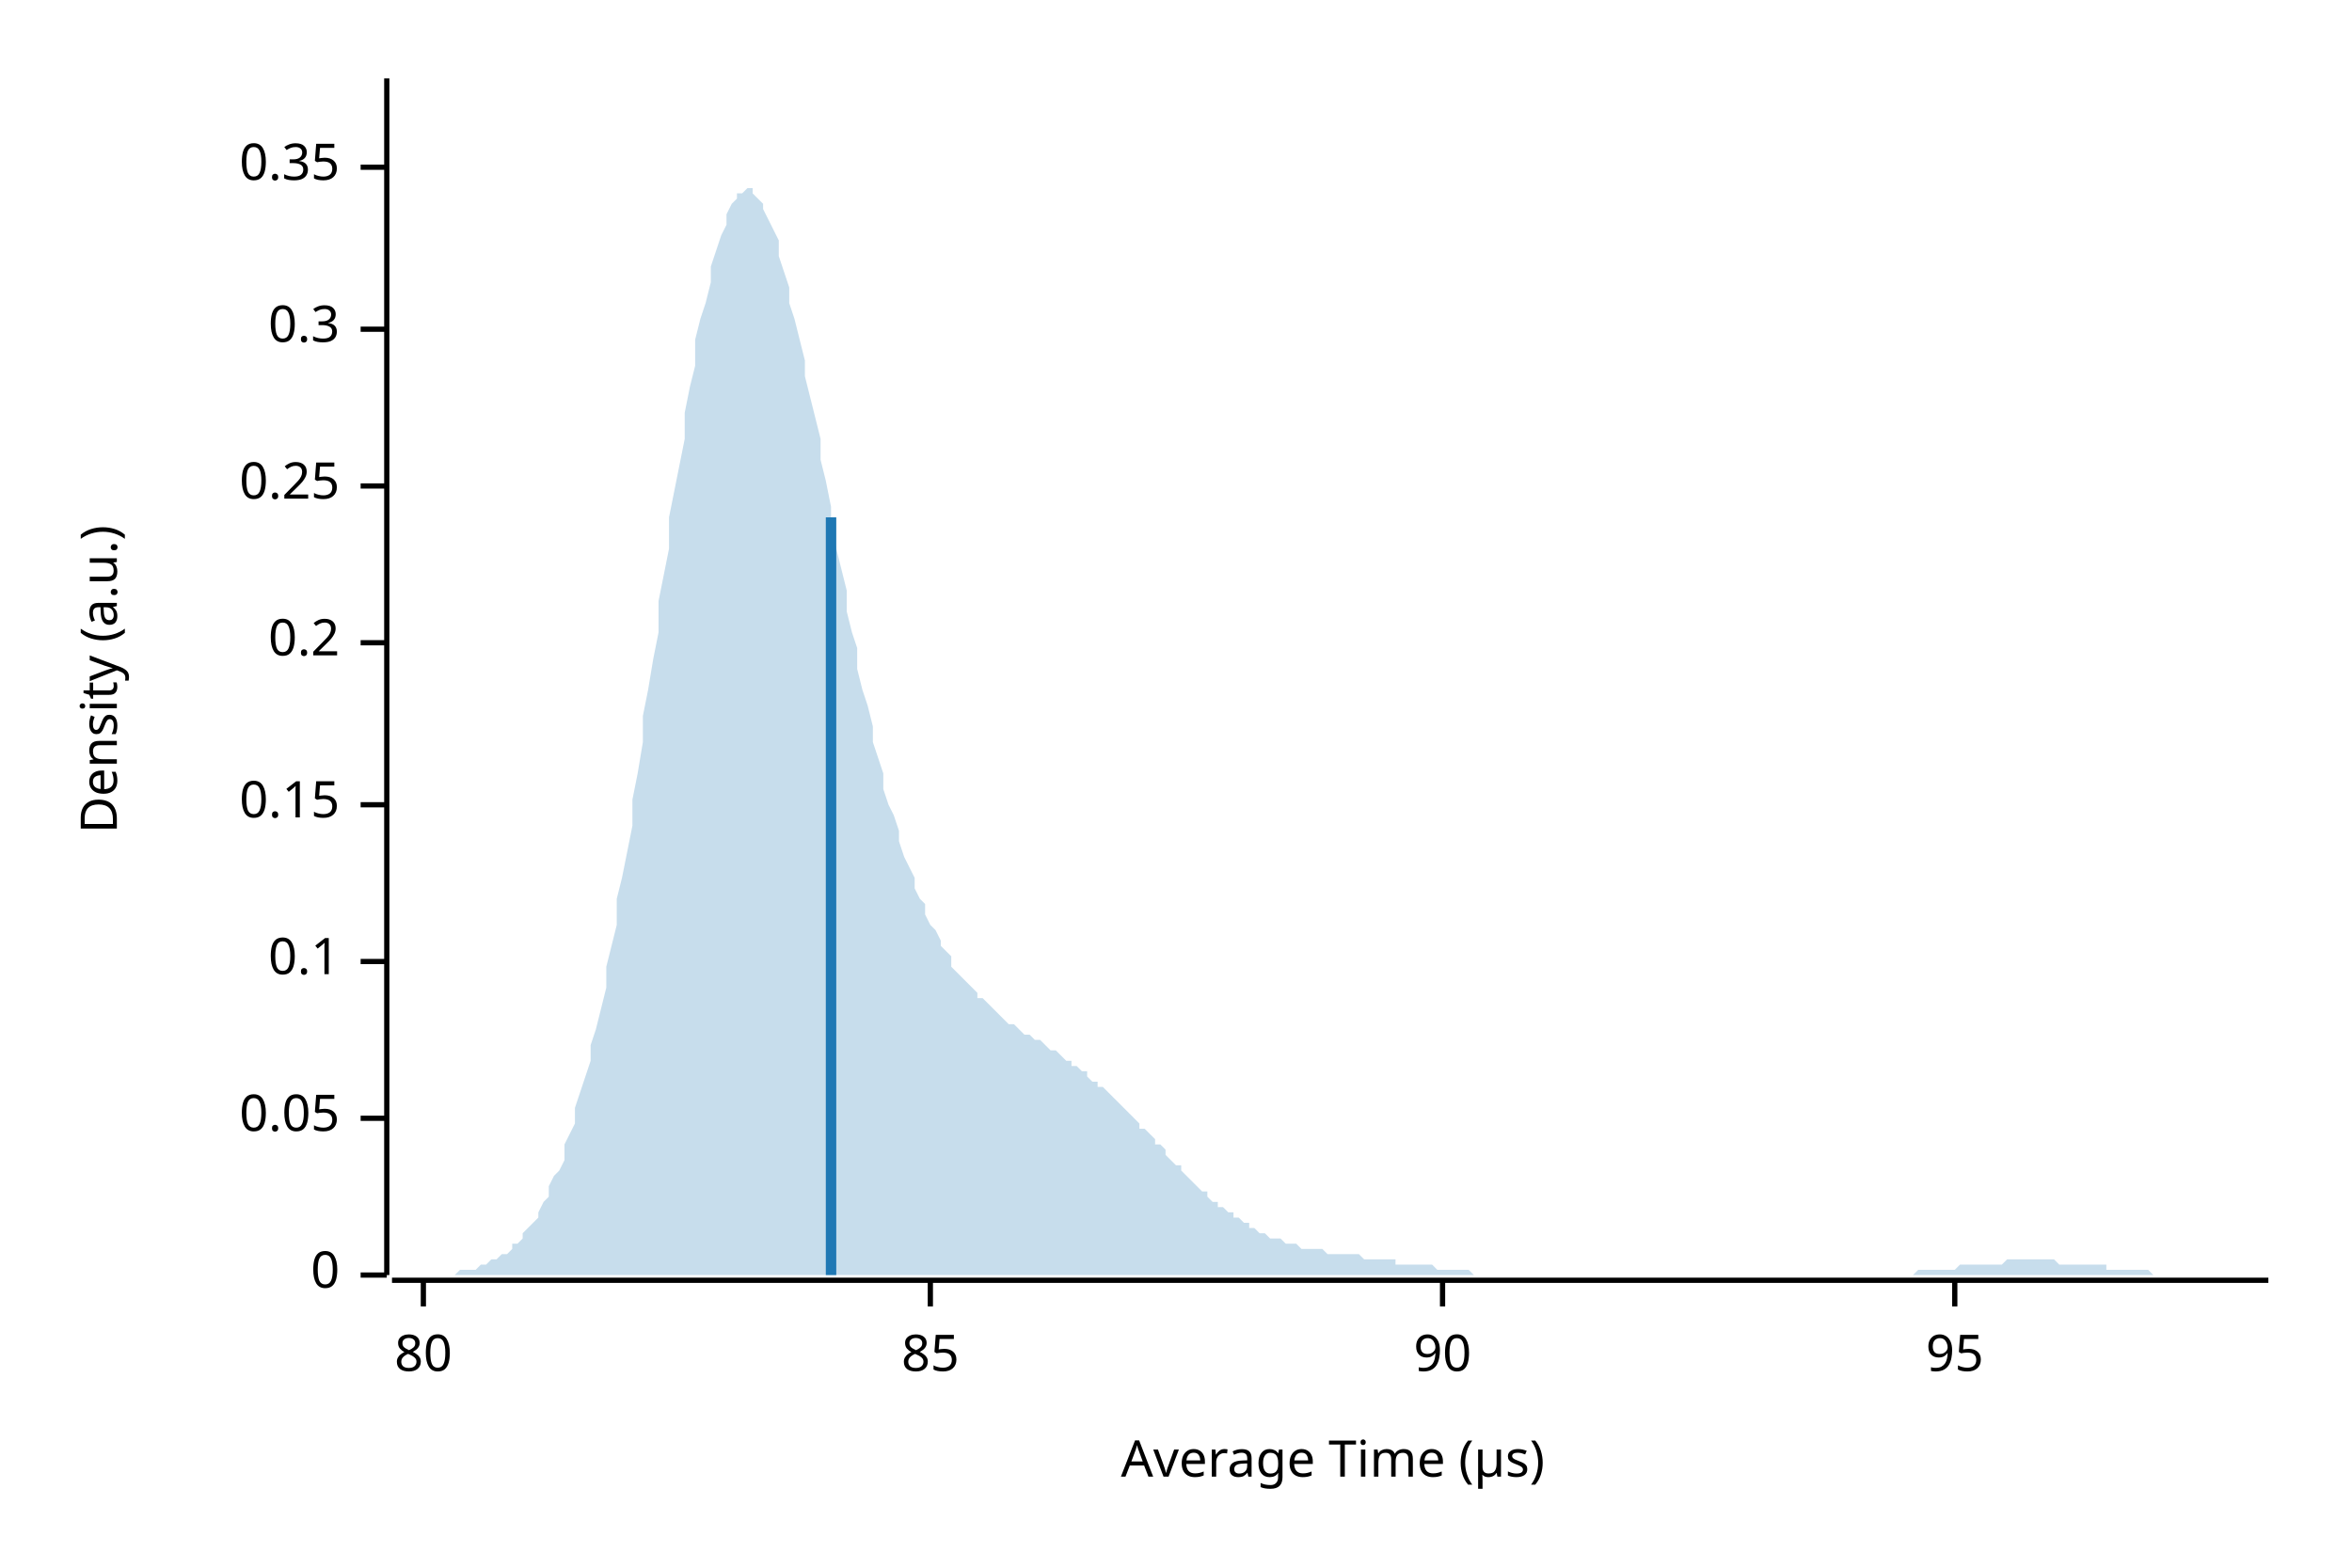
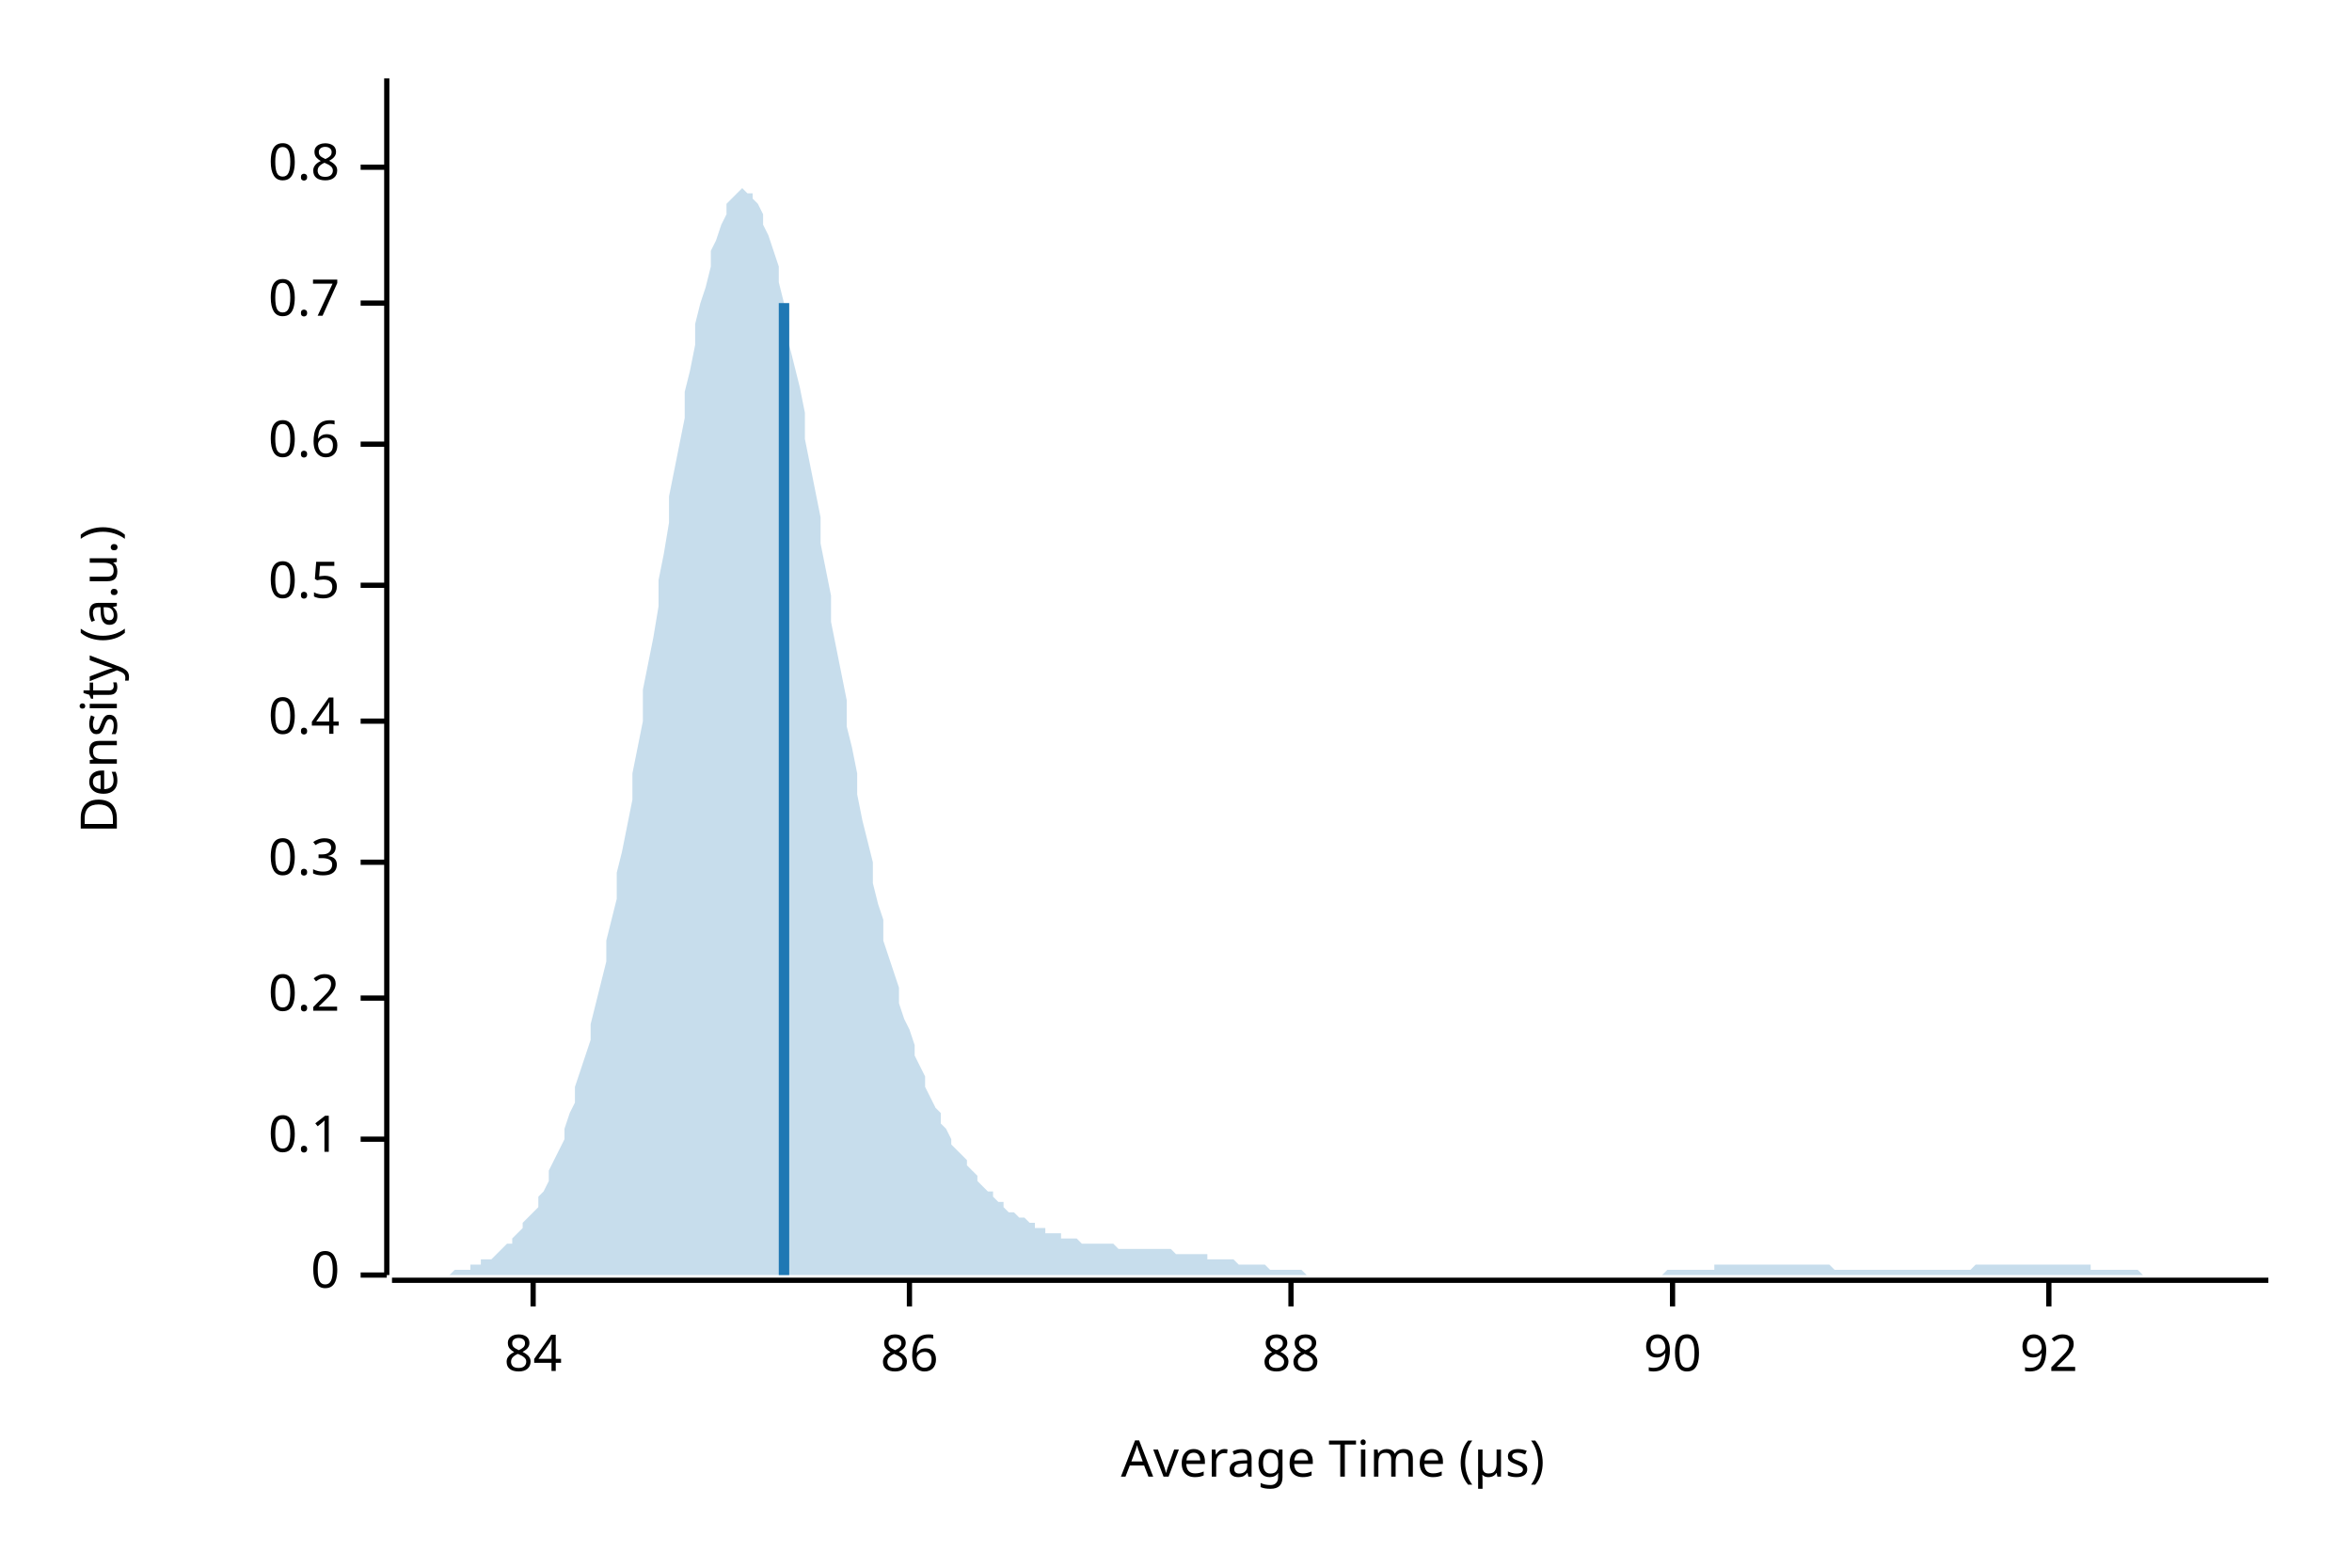
<svg xmlns="http://www.w3.org/2000/svg" width="450" height="300" viewBox="0 0 450 300">
  <text x="15" y="130" dy="0.76em" text-anchor="middle" font-family="sans-serif" font-size="9.677" opacity="1" fill="#000000" transform="rotate(270, 15, 130)">
Density (a.u.)
</text>
  <text x="255" y="285" dy="-0.5ex" text-anchor="middle" font-family="sans-serif" font-size="9.677" opacity="1" fill="#000000">
Average Time (µs)
</text>
  <polyline fill="none" opacity="1" stroke="#000000" stroke-width="1" points="74,15 74,244 " />
  <text x="65" y="244" dy="0.5ex" text-anchor="end" font-family="sans-serif" font-size="9.677" opacity="1" fill="#000000">
0
</text>
  <polyline fill="none" opacity="1" stroke="#000000" stroke-width="1" points="69,244 74,244 " />
-   <text x="65" y="214" dy="0.5ex" text-anchor="end" font-family="sans-serif" font-size="9.677" opacity="1" fill="#000000">
- 0.05
- </text>
-   <polyline fill="none" opacity="1" stroke="#000000" stroke-width="1" points="69,214 74,214 " />
-   <text x="65" y="184" dy="0.5ex" text-anchor="end" font-family="sans-serif" font-size="9.677" opacity="1" fill="#000000">
+   <text x="65" y="218" dy="0.5ex" text-anchor="end" font-family="sans-serif" font-size="9.677" opacity="1" fill="#000000">
0.1
</text>
-   <polyline fill="none" opacity="1" stroke="#000000" stroke-width="1" points="69,184 74,184 " />
-   <text x="65" y="154" dy="0.5ex" text-anchor="end" font-family="sans-serif" font-size="9.677" opacity="1" fill="#000000">
- 0.15
- </text>
-   <polyline fill="none" opacity="1" stroke="#000000" stroke-width="1" points="69,154 74,154 " />
-   <text x="65" y="123" dy="0.5ex" text-anchor="end" font-family="sans-serif" font-size="9.677" opacity="1" fill="#000000">
+   <polyline fill="none" opacity="1" stroke="#000000" stroke-width="1" points="69,218 74,218 " />
+   <text x="65" y="191" dy="0.5ex" text-anchor="end" font-family="sans-serif" font-size="9.677" opacity="1" fill="#000000">
0.2
</text>
-   <polyline fill="none" opacity="1" stroke="#000000" stroke-width="1" points="69,123 74,123 " />
-   <text x="65" y="93" dy="0.5ex" text-anchor="end" font-family="sans-serif" font-size="9.677" opacity="1" fill="#000000">
- 0.25
- </text>
-   <polyline fill="none" opacity="1" stroke="#000000" stroke-width="1" points="69,93 74,93 " />
-   <text x="65" y="63" dy="0.5ex" text-anchor="end" font-family="sans-serif" font-size="9.677" opacity="1" fill="#000000">
+   <polyline fill="none" opacity="1" stroke="#000000" stroke-width="1" points="69,191 74,191 " />
+   <text x="65" y="165" dy="0.5ex" text-anchor="end" font-family="sans-serif" font-size="9.677" opacity="1" fill="#000000">
0.3
</text>
-   <polyline fill="none" opacity="1" stroke="#000000" stroke-width="1" points="69,63 74,63 " />
+   <polyline fill="none" opacity="1" stroke="#000000" stroke-width="1" points="69,165 74,165 " />
+   <text x="65" y="138" dy="0.5ex" text-anchor="end" font-family="sans-serif" font-size="9.677" opacity="1" fill="#000000">
+ 0.4
+ </text>
+   <polyline fill="none" opacity="1" stroke="#000000" stroke-width="1" points="69,138 74,138 " />
+   <text x="65" y="112" dy="0.5ex" text-anchor="end" font-family="sans-serif" font-size="9.677" opacity="1" fill="#000000">
+ 0.5
+ </text>
+   <polyline fill="none" opacity="1" stroke="#000000" stroke-width="1" points="69,112 74,112 " />
+   <text x="65" y="85" dy="0.5ex" text-anchor="end" font-family="sans-serif" font-size="9.677" opacity="1" fill="#000000">
+ 0.6
+ </text>
+   <polyline fill="none" opacity="1" stroke="#000000" stroke-width="1" points="69,85 74,85 " />
+   <text x="65" y="58" dy="0.5ex" text-anchor="end" font-family="sans-serif" font-size="9.677" opacity="1" fill="#000000">
+ 0.7
+ </text>
+   <polyline fill="none" opacity="1" stroke="#000000" stroke-width="1" points="69,58 74,58 " />
  <text x="65" y="32" dy="0.5ex" text-anchor="end" font-family="sans-serif" font-size="9.677" opacity="1" fill="#000000">
- 0.35
+ 0.8
</text>
  <polyline fill="none" opacity="1" stroke="#000000" stroke-width="1" points="69,32 74,32 " />
  <polyline fill="none" opacity="1" stroke="#000000" stroke-width="1" points="75,245 434,245 " />
-   <text x="81" y="255" dy="0.76em" text-anchor="middle" font-family="sans-serif" font-size="9.677" opacity="1" fill="#000000">
- 80
+   <text x="102" y="255" dy="0.76em" text-anchor="middle" font-family="sans-serif" font-size="9.677" opacity="1" fill="#000000">
+ 84
</text>
-   <polyline fill="none" opacity="1" stroke="#000000" stroke-width="1" points="81,245 81,250 " />
-   <text x="178" y="255" dy="0.76em" text-anchor="middle" font-family="sans-serif" font-size="9.677" opacity="1" fill="#000000">
- 85
+   <polyline fill="none" opacity="1" stroke="#000000" stroke-width="1" points="102,245 102,250 " />
+   <text x="174" y="255" dy="0.76em" text-anchor="middle" font-family="sans-serif" font-size="9.677" opacity="1" fill="#000000">
+ 86
</text>
-   <polyline fill="none" opacity="1" stroke="#000000" stroke-width="1" points="178,245 178,250 " />
-   <text x="276" y="255" dy="0.76em" text-anchor="middle" font-family="sans-serif" font-size="9.677" opacity="1" fill="#000000">
+   <polyline fill="none" opacity="1" stroke="#000000" stroke-width="1" points="174,245 174,250 " />
+   <text x="247" y="255" dy="0.76em" text-anchor="middle" font-family="sans-serif" font-size="9.677" opacity="1" fill="#000000">
+ 88
+ </text>
+   <polyline fill="none" opacity="1" stroke="#000000" stroke-width="1" points="247,245 247,250 " />
+   <text x="320" y="255" dy="0.76em" text-anchor="middle" font-family="sans-serif" font-size="9.677" opacity="1" fill="#000000">
90
</text>
-   <polyline fill="none" opacity="1" stroke="#000000" stroke-width="1" points="276,245 276,250 " />
-   <text x="374" y="255" dy="0.76em" text-anchor="middle" font-family="sans-serif" font-size="9.677" opacity="1" fill="#000000">
- 95
+   <polyline fill="none" opacity="1" stroke="#000000" stroke-width="1" points="320,245 320,250 " />
+   <text x="392" y="255" dy="0.76em" text-anchor="middle" font-family="sans-serif" font-size="9.677" opacity="1" fill="#000000">
+ 92
</text>
-   <polyline fill="none" opacity="1" stroke="#000000" stroke-width="1" points="374,245 374,250 " />
-   <polygon opacity="0.25" fill="#1F78B4" points="75,244 75,244 76,244 77,244 77,244 78,244 79,244 80,244 80,244 81,244 82,244 82,244 83,244 84,244 85,244 85,244 86,244 87,244 87,244 88,243 89,243 90,243 90,243 91,243 92,242 92,242 93,242 94,241 95,241 95,241 96,240 97,240 98,239 98,238 99,238 100,237 100,236 101,235 102,234 103,233 103,232 104,230 105,229 105,227 106,225 107,224 108,222 108,219 109,217 110,215 110,212 111,209 112,206 113,203 113,200 114,197 115,193 116,189 116,185 117,181 118,177 118,172 119,168 120,163 121,158 121,153 122,148 123,142 123,137 124,132 125,126 126,121 126,115 127,110 128,105 128,99 129,94 130,89 131,84 131,79 132,74 133,70 133,65 134,61 135,58 136,54 136,51 137,48 138,45 139,43 139,41 140,39 141,38 141,37 142,37 143,36 144,36 144,37 145,38 146,39 146,40 147,42 148,44 149,46 149,49 150,52 151,55 151,58 152,61 153,65 154,69 154,72 155,76 156,80 157,84 157,88 158,92 159,97 159,101 160,105 161,109 162,113 162,117 163,121 164,124 164,128 165,132 166,135 167,139 167,142 168,145 169,148 169,151 170,154 171,156 172,159 172,161 173,164 174,166 175,168 175,170 176,172 177,173 177,175 178,177 179,178 180,180 180,181 181,182 182,183 182,185 183,186 184,187 185,188 185,188 186,189 187,190 187,191 188,191 189,192 190,193 190,193 191,194 192,195 192,195 193,196 194,196 195,197 195,197 196,198 197,198 198,199 198,199 199,199 200,200 200,200 201,201 202,201 203,202 203,202 204,203 205,203 205,204 206,204 207,205 208,205 208,206 209,207 210,207 210,208 211,208 212,209 213,210 213,210 214,211 215,212 216,213 216,213 217,214 218,215 218,216 219,216 220,217 221,218 221,219 222,219 223,220 223,221 224,222 225,223 226,223 226,224 227,225 228,226 228,226 229,227 230,228 231,228 231,229 232,230 233,230 233,231 234,231 235,232 236,232 236,233 237,233 238,234 239,234 239,235 240,235 241,236 241,236 242,236 243,237 244,237 244,237 245,237 246,238 246,238 247,238 248,238 249,239 249,239 250,239 251,239 251,239 252,239 253,239 254,240 254,240 255,240 256,240 257,240 257,240 258,240 259,240 259,240 260,240 261,241 262,241 262,241 263,241 264,241 264,241 265,241 266,241 267,241 267,242 268,242 269,242 269,242 270,242 271,242 272,242 272,242 273,242 274,242 275,243 275,243 276,243 277,243 277,243 278,243 279,243 280,243 280,243 281,243 282,244 282,244 283,244 284,244 285,244 285,244 286,244 287,244 287,244 288,244 289,244 290,244 290,244 291,244 292,244 292,244 293,244 294,244 295,244 295,244 296,244 297,244 298,244 298,244 299,244 300,244 300,244 301,244 302,244 303,244 303,244 304,244 305,244 305,244 306,244 307,244 308,244 308,244 309,244 310,244 310,244 311,244 312,244 313,244 313,244 314,244 315,244 316,244 316,244 317,244 318,244 318,244 319,244 320,244 321,244 321,244 322,244 323,244 323,244 324,244 325,244 326,244 326,244 327,244 328,244 328,244 329,244 330,244 331,244 331,244 332,244 333,244 333,244 334,244 335,244 336,244 336,244 337,244 338,244 339,244 339,244 340,244 341,244 341,244 342,244 343,244 344,244 344,244 345,244 346,244 346,244 347,244 348,244 349,244 349,244 350,244 351,244 351,244 352,244 353,244 354,244 354,244 355,244 356,244 357,244 357,244 358,244 359,244 359,244 360,244 361,244 362,244 362,244 363,244 364,244 364,244 365,244 366,244 367,243 367,243 368,243 369,243 369,243 370,243 371,243 372,243 372,243 373,243 374,243 375,242 375,242 376,242 377,242 377,242 378,242 379,242 380,242 380,242 381,242 382,242 382,242 383,242 384,241 385,241 385,241 386,241 387,241 387,241 388,241 389,241 390,241 390,241 391,241 392,241 392,241 393,241 394,242 395,242 395,242 396,242 397,242 398,242 398,242 399,242 400,242 400,242 401,242 402,242 403,242 403,243 404,243 405,243 405,243 406,243 407,243 408,243 408,243 409,243 410,243 410,243 411,243 412,244 413,244 413,244 414,244 415,244 416,244 416,244 417,244 418,244 418,244 419,244 420,244 421,244 421,244 422,244 423,244 423,244 424,244 425,244 426,244 426,244 427,244 428,244 428,244 429,244 430,244 431,244 431,244 432,244 433,244 434,244 434,244 75,244 " />
-   <polyline fill="none" opacity="1" stroke="#1F78B4" stroke-width="2" points="159,244 159,99 " />
+   <polyline fill="none" opacity="1" stroke="#000000" stroke-width="1" points="392,245 392,250 " />
+   <polygon opacity="0.25" fill="#1F78B4" points="75,244 75,244 76,244 77,244 77,244 78,244 79,244 80,244 80,244 81,244 82,244 82,244 83,244 84,244 85,244 85,244 86,244 87,243 87,243 88,243 89,243 90,243 90,242 91,242 92,242 92,241 93,241 94,241 95,240 95,240 96,239 97,238 98,238 98,237 99,236 100,235 100,234 101,233 102,232 103,231 103,229 104,228 105,226 105,224 106,222 107,220 108,218 108,216 109,213 110,211 110,208 111,205 112,202 113,199 113,196 114,192 115,188 116,184 116,180 117,176 118,172 118,167 119,163 120,158 121,153 121,148 122,143 123,138 123,132 124,127 125,122 126,116 126,111 127,106 128,100 128,95 129,90 130,85 131,80 131,75 132,71 133,66 133,62 134,58 135,55 136,51 136,48 137,46 138,43 139,41 139,39 140,38 141,37 141,37 142,36 143,37 144,37 144,38 145,39 146,41 146,43 147,45 148,48 149,51 149,54 150,58 151,62 151,66 152,70 153,74 154,79 154,84 155,89 156,94 157,99 157,104 158,109 159,114 159,119 160,124 161,129 162,134 162,139 163,143 164,148 164,152 165,157 166,161 167,165 167,169 168,173 169,176 169,180 170,183 171,186 172,189 172,192 173,195 174,197 175,200 175,202 176,204 177,206 177,208 178,210 179,212 180,213 180,215 181,216 182,218 182,219 183,220 184,221 185,222 185,223 186,224 187,225 187,226 188,227 189,228 190,228 190,229 191,230 192,230 192,231 193,232 194,232 195,233 195,233 196,233 197,234 198,234 198,235 199,235 200,235 200,236 201,236 202,236 203,236 203,237 204,237 205,237 205,237 206,237 207,238 208,238 208,238 209,238 210,238 210,238 211,238 212,238 213,238 213,238 214,239 215,239 216,239 216,239 217,239 218,239 218,239 219,239 220,239 221,239 221,239 222,239 223,239 223,239 224,239 225,240 226,240 226,240 227,240 228,240 228,240 229,240 230,240 231,240 231,241 232,241 233,241 233,241 234,241 235,241 236,241 236,241 237,242 238,242 239,242 239,242 240,242 241,242 241,242 242,242 243,243 244,243 244,243 245,243 246,243 246,243 247,243 248,243 249,243 249,243 250,244 251,244 251,244 252,244 253,244 254,244 254,244 255,244 256,244 257,244 257,244 258,244 259,244 259,244 260,244 261,244 262,244 262,244 263,244 264,244 264,244 265,244 266,244 267,244 267,244 268,244 269,244 269,244 270,244 271,244 272,244 272,244 273,244 274,244 275,244 275,244 276,244 277,244 277,244 278,244 279,244 280,244 280,244 281,244 282,244 282,244 283,244 284,244 285,244 285,244 286,244 287,244 287,244 288,244 289,244 290,244 290,244 291,244 292,244 292,244 293,244 294,244 295,244 295,244 296,244 297,244 298,244 298,244 299,244 300,244 300,244 301,244 302,244 303,244 303,244 304,244 305,244 305,244 306,244 307,244 308,244 308,244 309,244 310,244 310,244 311,244 312,244 313,244 313,244 314,244 315,244 316,244 316,244 317,244 318,244 318,244 319,243 320,243 321,243 321,243 322,243 323,243 323,243 324,243 325,243 326,243 326,243 327,243 328,243 328,242 329,242 330,242 331,242 331,242 332,242 333,242 333,242 334,242 335,242 336,242 336,242 337,242 338,242 339,242 339,242 340,242 341,242 341,242 342,242 343,242 344,242 344,242 345,242 346,242 346,242 347,242 348,242 349,242 349,242 350,242 351,243 351,243 352,243 353,243 354,243 354,243 355,243 356,243 357,243 357,243 358,243 359,243 359,243 360,243 361,243 362,243 362,243 363,243 364,243 364,243 365,243 366,243 367,243 367,243 368,243 369,243 369,243 370,243 371,243 372,243 372,243 373,243 374,243 375,243 375,243 376,243 377,243 377,243 378,242 379,242 380,242 380,242 381,242 382,242 382,242 383,242 384,242 385,242 385,242 386,242 387,242 387,242 388,242 389,242 390,242 390,242 391,242 392,242 392,242 393,242 394,242 395,242 395,242 396,242 397,242 398,242 398,242 399,242 400,242 400,243 401,243 402,243 403,243 403,243 404,243 405,243 405,243 406,243 407,243 408,243 408,243 409,243 410,244 410,244 411,244 412,244 413,244 413,244 414,244 415,244 416,244 416,244 417,244 418,244 418,244 419,244 420,244 421,244 421,244 422,244 423,244 423,244 424,244 425,244 426,244 426,244 427,244 428,244 428,244 429,244 430,244 431,244 431,244 432,244 433,244 434,244 434,244 75,244 " />
+   <polyline fill="none" opacity="1" stroke="#1F78B4" stroke-width="2" points="150,244 150,58 " />
</svg>
